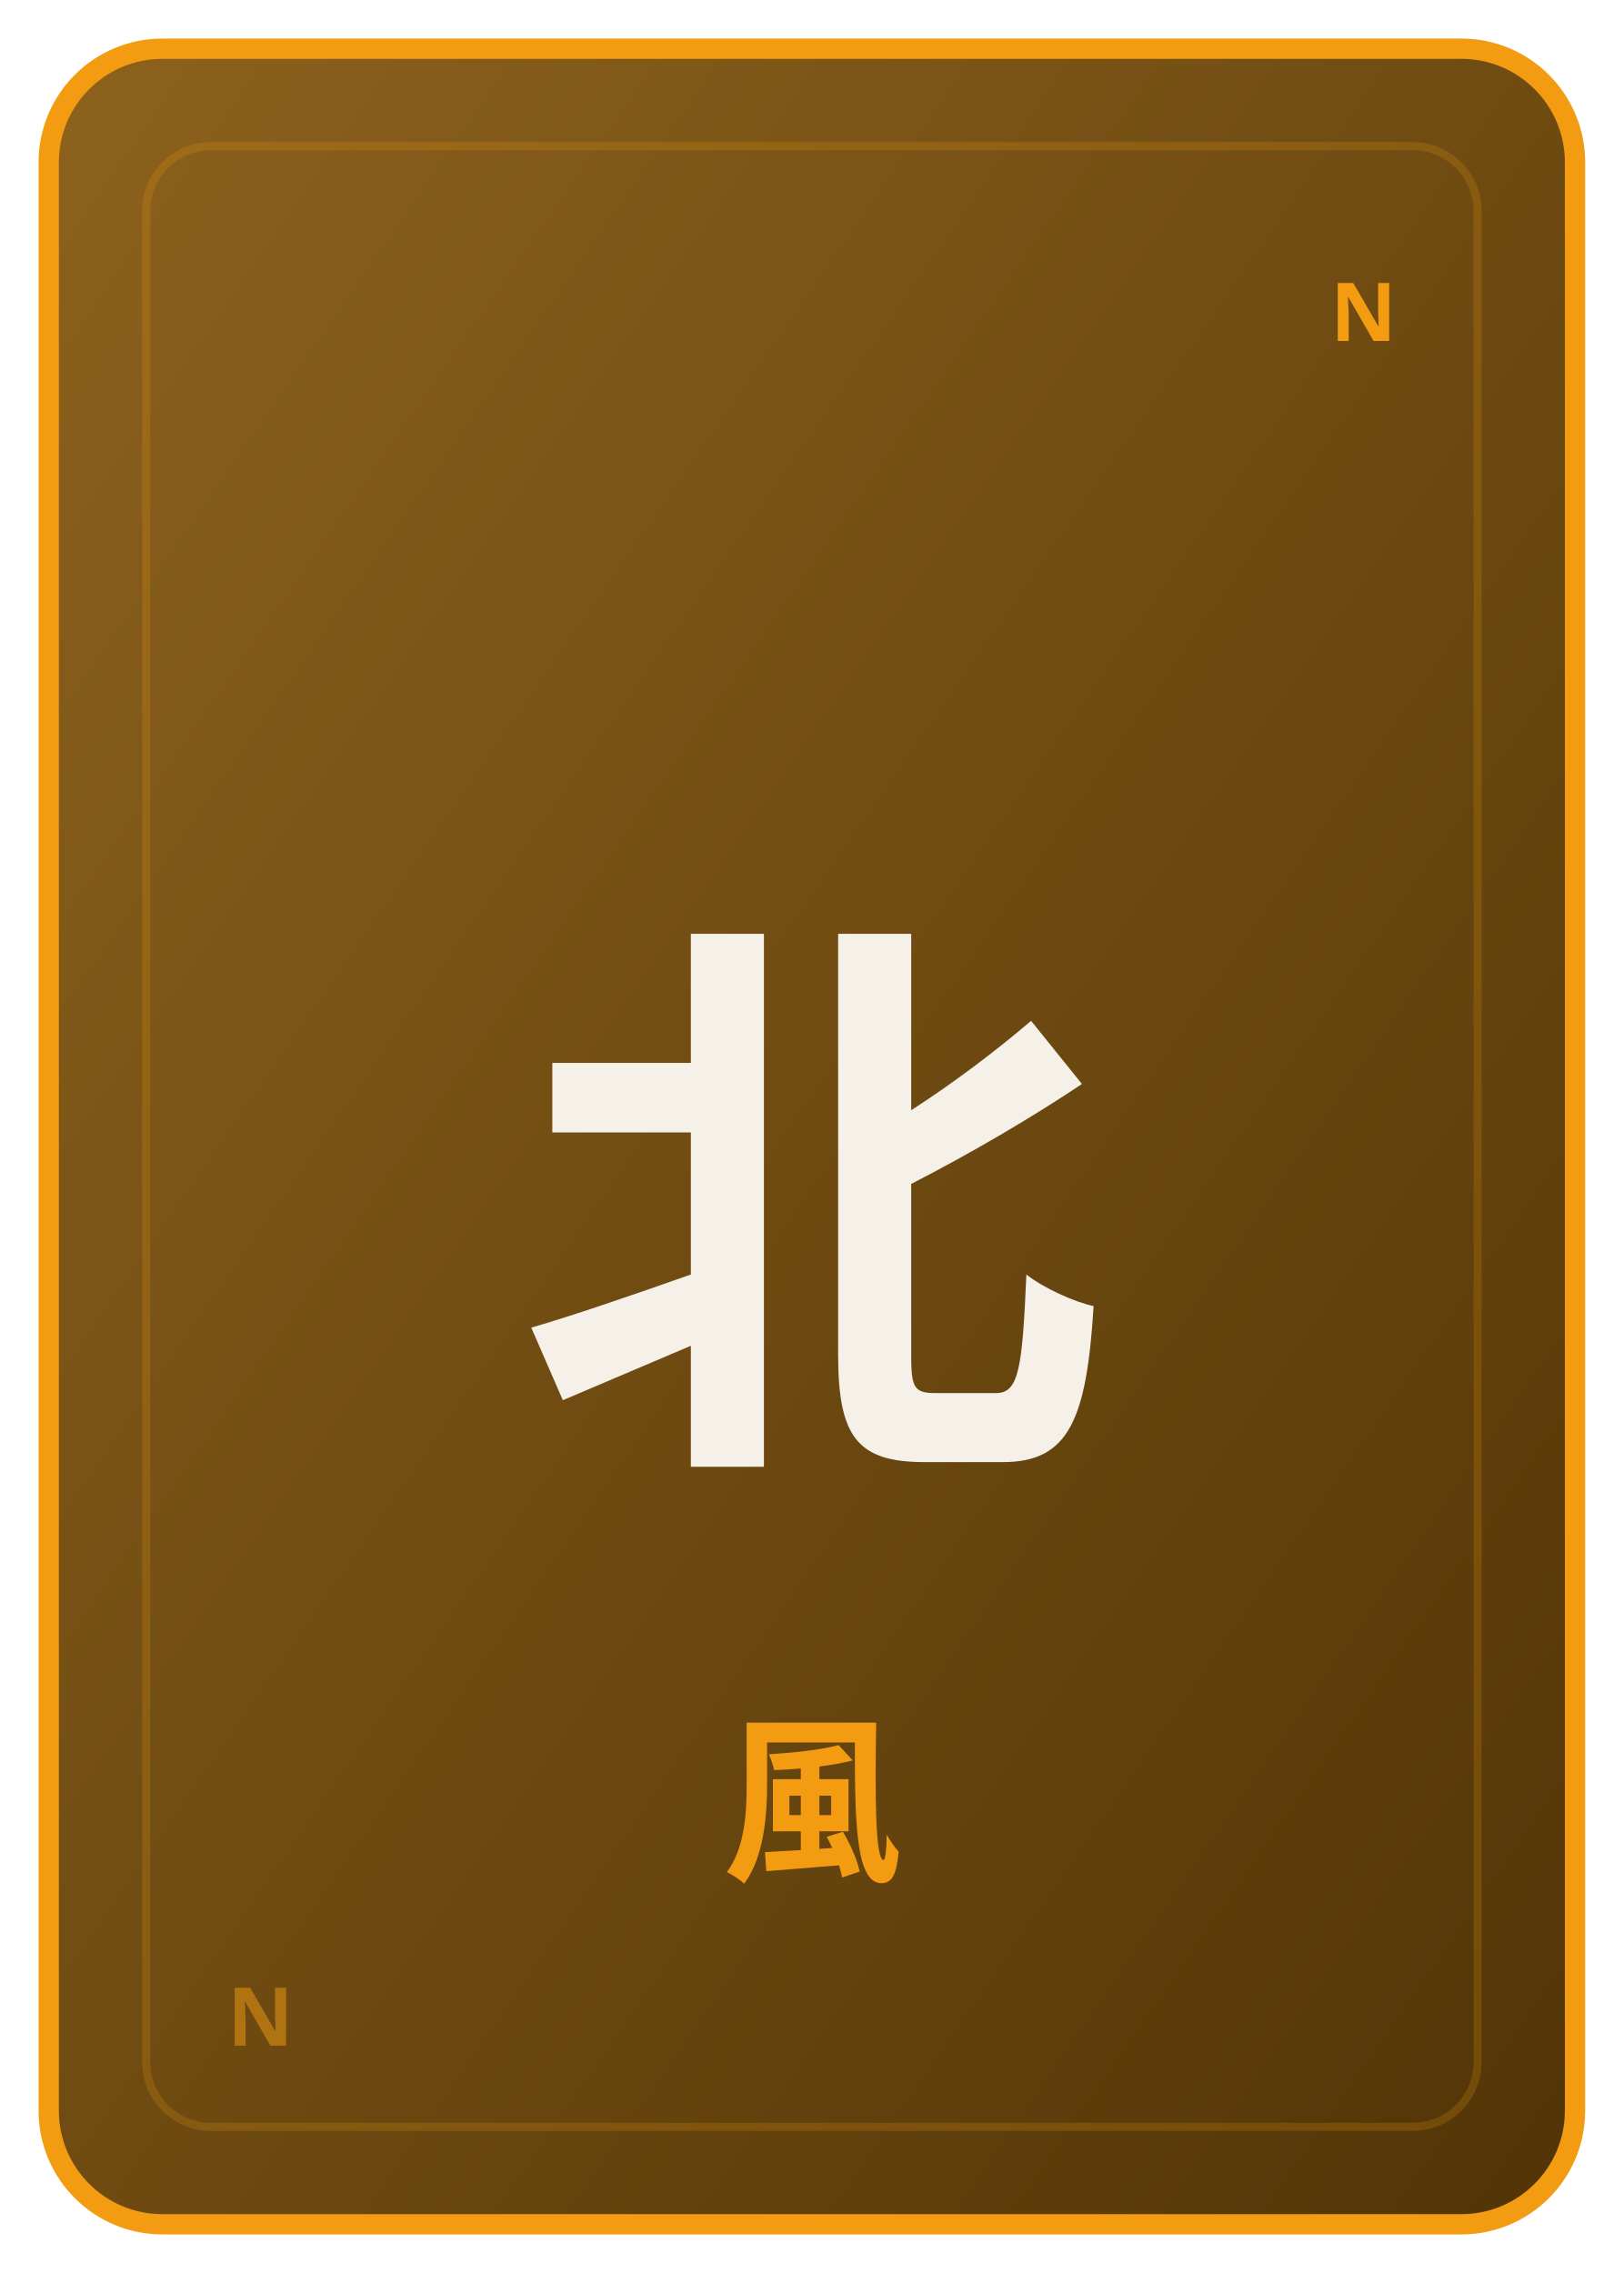
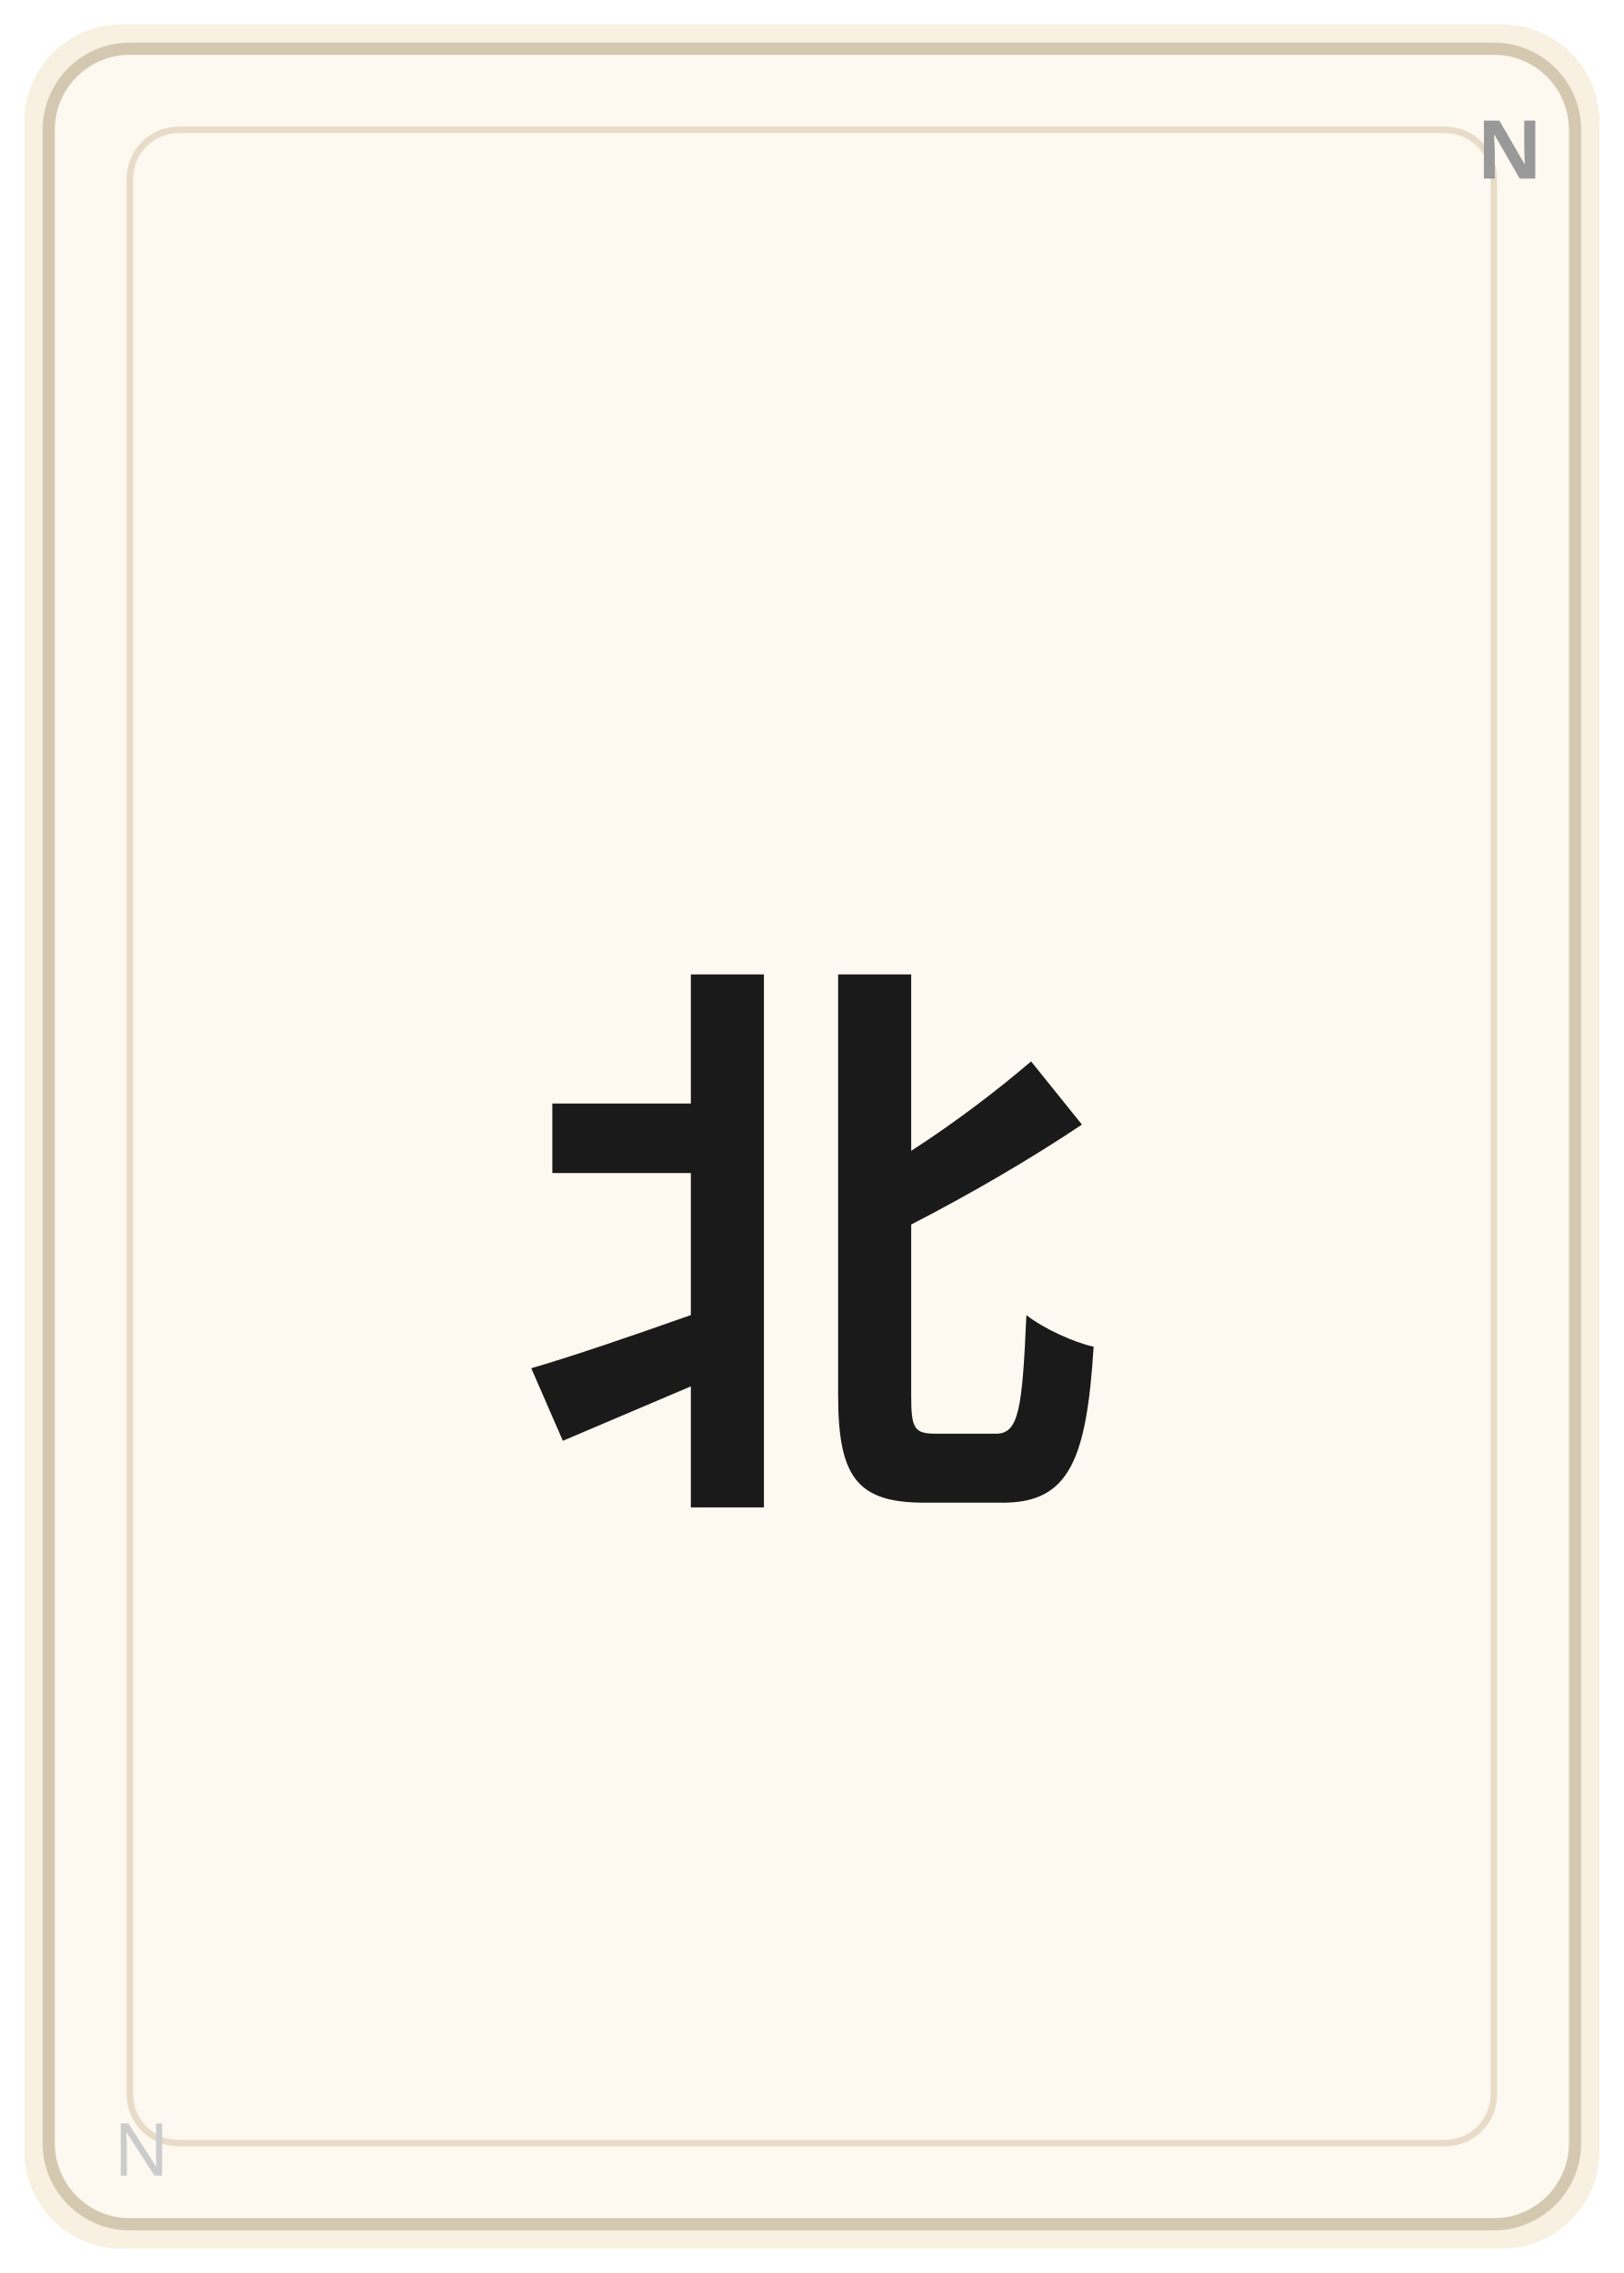
<svg xmlns="http://www.w3.org/2000/svg" viewBox="0 0 200 280" width="200" height="280">
-   <defs>
-     <linearGradient id="bg" x1="0%" y1="0%" x2="100%" y2="100%">
-       <stop offset="0%" style="stop-color:#8d621d" />
-       <stop offset="100%" style="stop-color:#513406" />
-     </linearGradient>
-   </defs>
-   <rect x="6" y="6" width="188" height="268" rx="14" fill="url(#bg)" stroke="#F39C12" stroke-width="2.5" />
-   <rect x="18" y="18" width="164" height="244" rx="8" fill="none" stroke="#F39C12" stroke-opacity="0.2" stroke-width="1" />
-   <text x="100" y="175" text-anchor="middle" font-family="Noto Serif SC, SimSun, serif" font-size="72" font-weight="700" fill="#F5F0E8">北</text>
-   <text x="100" y="230" text-anchor="middle" font-family="Noto Serif SC, SimSun, serif" font-size="22" font-weight="700" fill="#F39C12">風</text>
-   <text x="172" y="42" text-anchor="end" font-family="Poppins, sans-serif" font-size="10" font-weight="600" fill="#F39C12">N</text>
-   <text x="28" y="252" text-anchor="start" font-family="Poppins, sans-serif" font-size="10" font-weight="600" fill="#F39C12" opacity="0.5">N</text>
+   <rect x="3" y="3" width="194" height="274" rx="12" fill="#F8F0E0" />
+   <rect x="6" y="6" width="188" height="268" rx="10" fill="#FDF8F0" stroke="#D4C8B0" stroke-width="1.5" />
+   <rect x="16" y="16" width="168" height="248" rx="6" fill="none" stroke="#E8DCC8" stroke-width="0.8" />
+   <text x="100" y="180" text-anchor="middle" font-family="serif" font-size="72" font-weight="900" fill="#1A1A1A">北</text>
+   <text x="190" y="22" text-anchor="end" font-family="sans-serif" font-size="10" font-weight="600" fill="#999">N</text>
+   <text x="14" y="268" text-anchor="start" font-family="sans-serif" font-size="9" fill="#CCC">N</text>
</svg>
